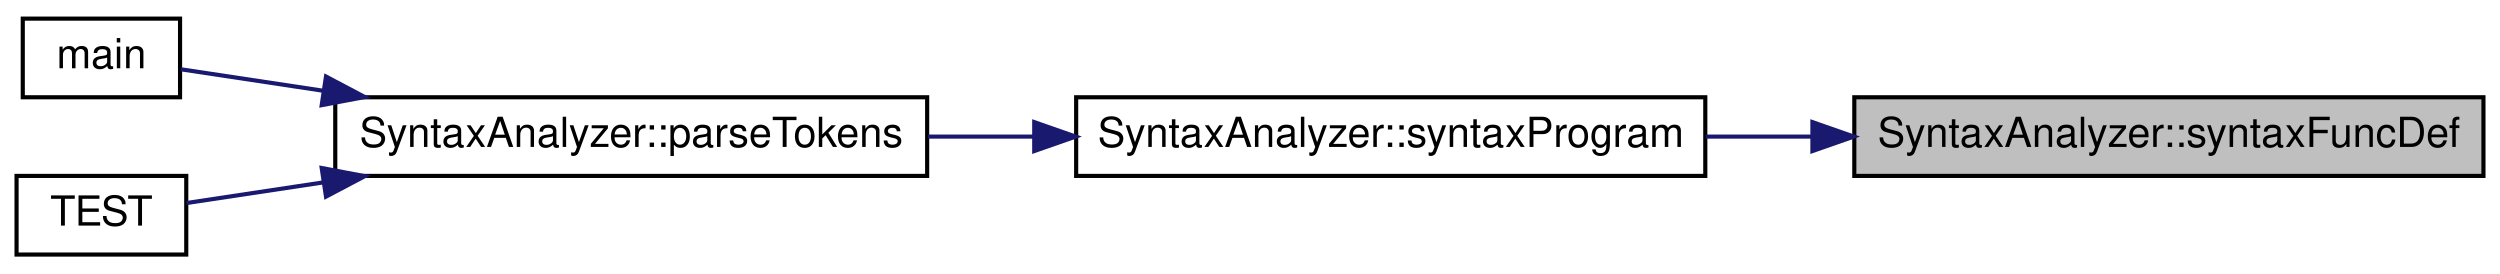
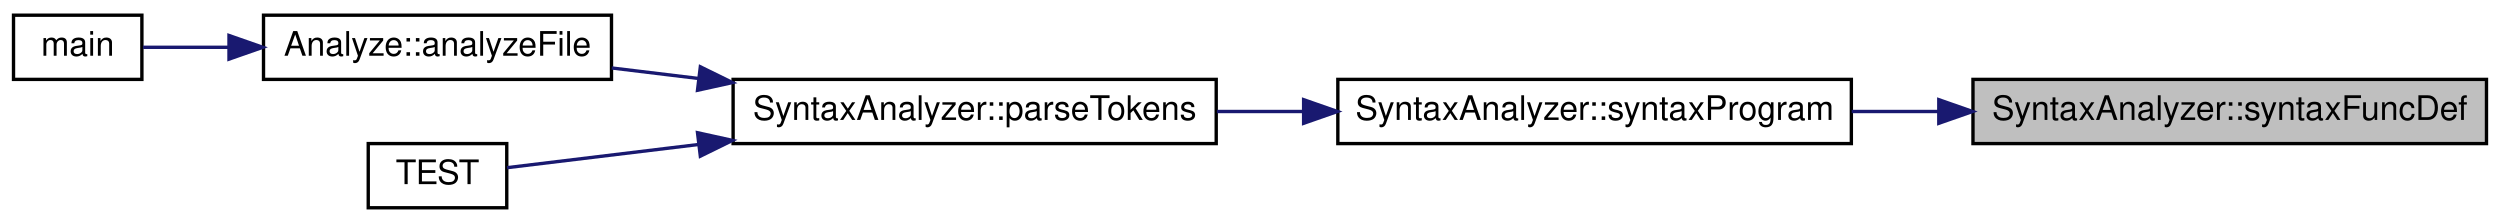
- <svg xmlns="http://www.w3.org/2000/svg" xmlns:xlink="http://www.w3.org/1999/xlink" width="604pt" height="66pt" viewBox="0.00 0.00 604.00 66.00">
+ <svg xmlns="http://www.w3.org/2000/svg" xmlns:xlink="http://www.w3.org/1999/xlink" width="740pt" height="66pt" viewBox="0.00 0.00 740.00 66.00">
  <g id="graph0" class="graph" transform="scale(1 1) rotate(0) translate(4 62)">
    <g id="node1" class="node">
      <g id="a_node1">
        <a xlink:title=" ">
-           <polygon fill="#bfbfbf" stroke="black" points="444,-19.5 444,-38.5 596,-38.5 596,-19.5 444,-19.5" />
-           <text text-anchor="middle" x="520" y="-26.5" font-family="Helvetica,sans-Serif" font-size="10.00">SyntaxAnalyzer::syntaxFuncDef</text>
+           <polygon fill="#bfbfbf" stroke="black" points="580,-19.5 580,-38.5 732,-38.5 732,-19.5 580,-19.5" />
+           <text text-anchor="middle" x="656" y="-26.5" font-family="Helvetica,sans-Serif" font-size="10.00">SyntaxAnalyzer::syntaxFuncDef</text>
        </a>
      </g>
    </g>
    <g id="node2" class="node">
      <g id="a_node2">
        <a xlink:href="../../d0/dfe/class_syntax_analyzer.html#a8b337bd5b4a90cd5bd804a936e408e4b" target="_top" xlink:title=" ">
-           <polygon fill="none" stroke="black" points="256,-19.5 256,-38.5 408,-38.5 408,-19.5 256,-19.5" />
-           <text text-anchor="middle" x="332" y="-26.5" font-family="Helvetica,sans-Serif" font-size="10.00">SyntaxAnalyzer::syntaxProgram</text>
+           <polygon fill="none" stroke="black" points="392,-19.5 392,-38.5 544,-38.5 544,-19.5 392,-19.5" />
+           <text text-anchor="middle" x="468" y="-26.5" font-family="Helvetica,sans-Serif" font-size="10.00">SyntaxAnalyzer::syntaxProgram</text>
        </a>
      </g>
    </g>
    <g id="edge1" class="edge">
-       <path fill="none" stroke="midnightblue" d="M433.85,-29C425.26,-29 416.57,-29 408.1,-29" />
-       <polygon fill="midnightblue" stroke="midnightblue" points="433.88,-32.5 443.88,-29 433.88,-25.5 433.88,-32.5" />
+       <path fill="none" stroke="midnightblue" d="M569.85,-29C561.26,-29 552.57,-29 544.1,-29" />
+       <polygon fill="midnightblue" stroke="midnightblue" points="569.88,-32.5 579.88,-29 569.88,-25.5 569.88,-32.5" />
    </g>
    <g id="node3" class="node">
      <g id="a_node3">
        <a xlink:href="../../d0/dfe/class_syntax_analyzer.html#a96cd5f6a041dae613d1c75175e26592e" target="_top" xlink:title=" ">
-           <polygon fill="none" stroke="black" points="77,-19.5 77,-38.5 220,-38.5 220,-19.5 77,-19.5" />
-           <text text-anchor="middle" x="148.5" y="-26.5" font-family="Helvetica,sans-Serif" font-size="10.00">SyntaxAnalyzer::parseTokens</text>
+           <polygon fill="none" stroke="black" points="213,-19.5 213,-38.5 356,-38.5 356,-19.5 213,-19.5" />
+           <text text-anchor="middle" x="284.5" y="-26.5" font-family="Helvetica,sans-Serif" font-size="10.00">SyntaxAnalyzer::parseTokens</text>
        </a>
      </g>
    </g>
    <g id="edge2" class="edge">
-       <path fill="none" stroke="midnightblue" d="M245.84,-29C237.26,-29 228.61,-29 220.21,-29" />
-       <polygon fill="midnightblue" stroke="midnightblue" points="245.87,-32.5 255.87,-29 245.87,-25.5 245.87,-32.5" />
+       <path fill="none" stroke="midnightblue" d="M381.84,-29C373.26,-29 364.61,-29 356.21,-29" />
+       <polygon fill="midnightblue" stroke="midnightblue" points="381.87,-32.5 391.87,-29 381.87,-25.5 381.87,-32.5" />
    </g>
    <g id="node4" class="node">
      <g id="a_node4">
-         <a xlink:href="../../d3/db4/graph_draw_8cpp.html#a3c04138a5bfe5d72780bb7e82a18e627" target="_top" xlink:title=" ">
-           <polygon fill="none" stroke="black" points="1.5,-38.5 1.5,-57.5 39.5,-57.5 39.5,-38.5 1.5,-38.5" />
-           <text text-anchor="middle" x="20.5" y="-45.5" font-family="Helvetica,sans-Serif" font-size="10.00">main</text>
+         <a xlink:href="../../d1/d80/namespace_analyze.html#a1597f9f086c3276d0287917efbed14b8" target="_top" xlink:title=" ">
+           <polygon fill="none" stroke="black" points="74,-38.5 74,-57.5 177,-57.5 177,-38.5 74,-38.5" />
+           <text text-anchor="middle" x="125.5" y="-45.5" font-family="Helvetica,sans-Serif" font-size="10.00">Analyze::analyzeFile</text>
        </a>
      </g>
    </g>
    <g id="edge3" class="edge">
-       <path fill="none" stroke="midnightblue" d="M74.24,-40.05C61.4,-41.98 49.15,-43.83 39.69,-45.26" />
-       <polygon fill="midnightblue" stroke="midnightblue" points="74.76,-43.51 84.13,-38.56 73.72,-36.59 74.76,-43.51" />
+       <path fill="none" stroke="midnightblue" d="M202.61,-38.79C193.92,-39.84 185.26,-40.89 177.08,-41.88" />
+       <polygon fill="midnightblue" stroke="midnightblue" points="203.3,-42.23 212.81,-37.56 202.46,-35.28 203.3,-42.23" />
+     </g>
+     <g id="node6" class="node">
+       <g id="a_node6">
+         <a xlink:href="../../db/df9/test_semantic_8cpp.html#a804faf7fd199a3c491020f1f2caa618b" target="_top" xlink:title="Тест семантического анализа Паскаля">
+           <polygon fill="none" stroke="black" points="105,-0.5 105,-19.5 146,-19.5 146,-0.5 105,-0.5" />
+           <text text-anchor="middle" x="125.5" y="-7.5" font-family="Helvetica,sans-Serif" font-size="10.00">TEST</text>
+         </a>
+       </g>
+     </g>
+     <g id="edge5" class="edge">
+       <path fill="none" stroke="midnightblue" d="M202.76,-19.23C181.6,-16.67 160.65,-14.13 146.08,-12.37" />
+       <polygon fill="midnightblue" stroke="midnightblue" points="202.46,-22.72 212.81,-20.44 203.3,-15.77 202.46,-22.72" />
    </g>
    <g id="node5" class="node">
      <g id="a_node5">
-         <a xlink:href="../../dd/de9/test_syntax_8cpp.html#ac491df98e51a6bba8b808af414b6614f" target="_top" xlink:title="Тест синтаксического анализа Паскаля, простой тест">
-           <polygon fill="none" stroke="black" points="0,-0.5 0,-19.5 41,-19.5 41,-0.5 0,-0.5" />
-           <text text-anchor="middle" x="20.5" y="-7.5" font-family="Helvetica,sans-Serif" font-size="10.00">TEST</text>
+         <a xlink:href="../../d3/db4/graph_draw_8cpp.html#a3c04138a5bfe5d72780bb7e82a18e627" target="_top" xlink:title=" ">
+           <polygon fill="none" stroke="black" points="0,-38.5 0,-57.5 38,-57.5 38,-38.5 0,-38.5" />
+           <text text-anchor="middle" x="19" y="-45.5" font-family="Helvetica,sans-Serif" font-size="10.00">main</text>
        </a>
      </g>
    </g>
    <g id="edge4" class="edge">
-       <path fill="none" stroke="midnightblue" d="M73.88,-17.9C61.78,-16.07 50.22,-14.33 41.05,-12.95" />
-       <polygon fill="midnightblue" stroke="midnightblue" points="73.72,-21.41 84.13,-19.44 74.76,-14.49 73.72,-21.41" />
+       <path fill="none" stroke="midnightblue" d="M63.7,-48C54.49,-48 45.64,-48 38.35,-48" />
+       <polygon fill="midnightblue" stroke="midnightblue" points="63.78,-51.5 73.78,-48 63.78,-44.5 63.78,-51.5" />
    </g>
  </g>
</svg>
